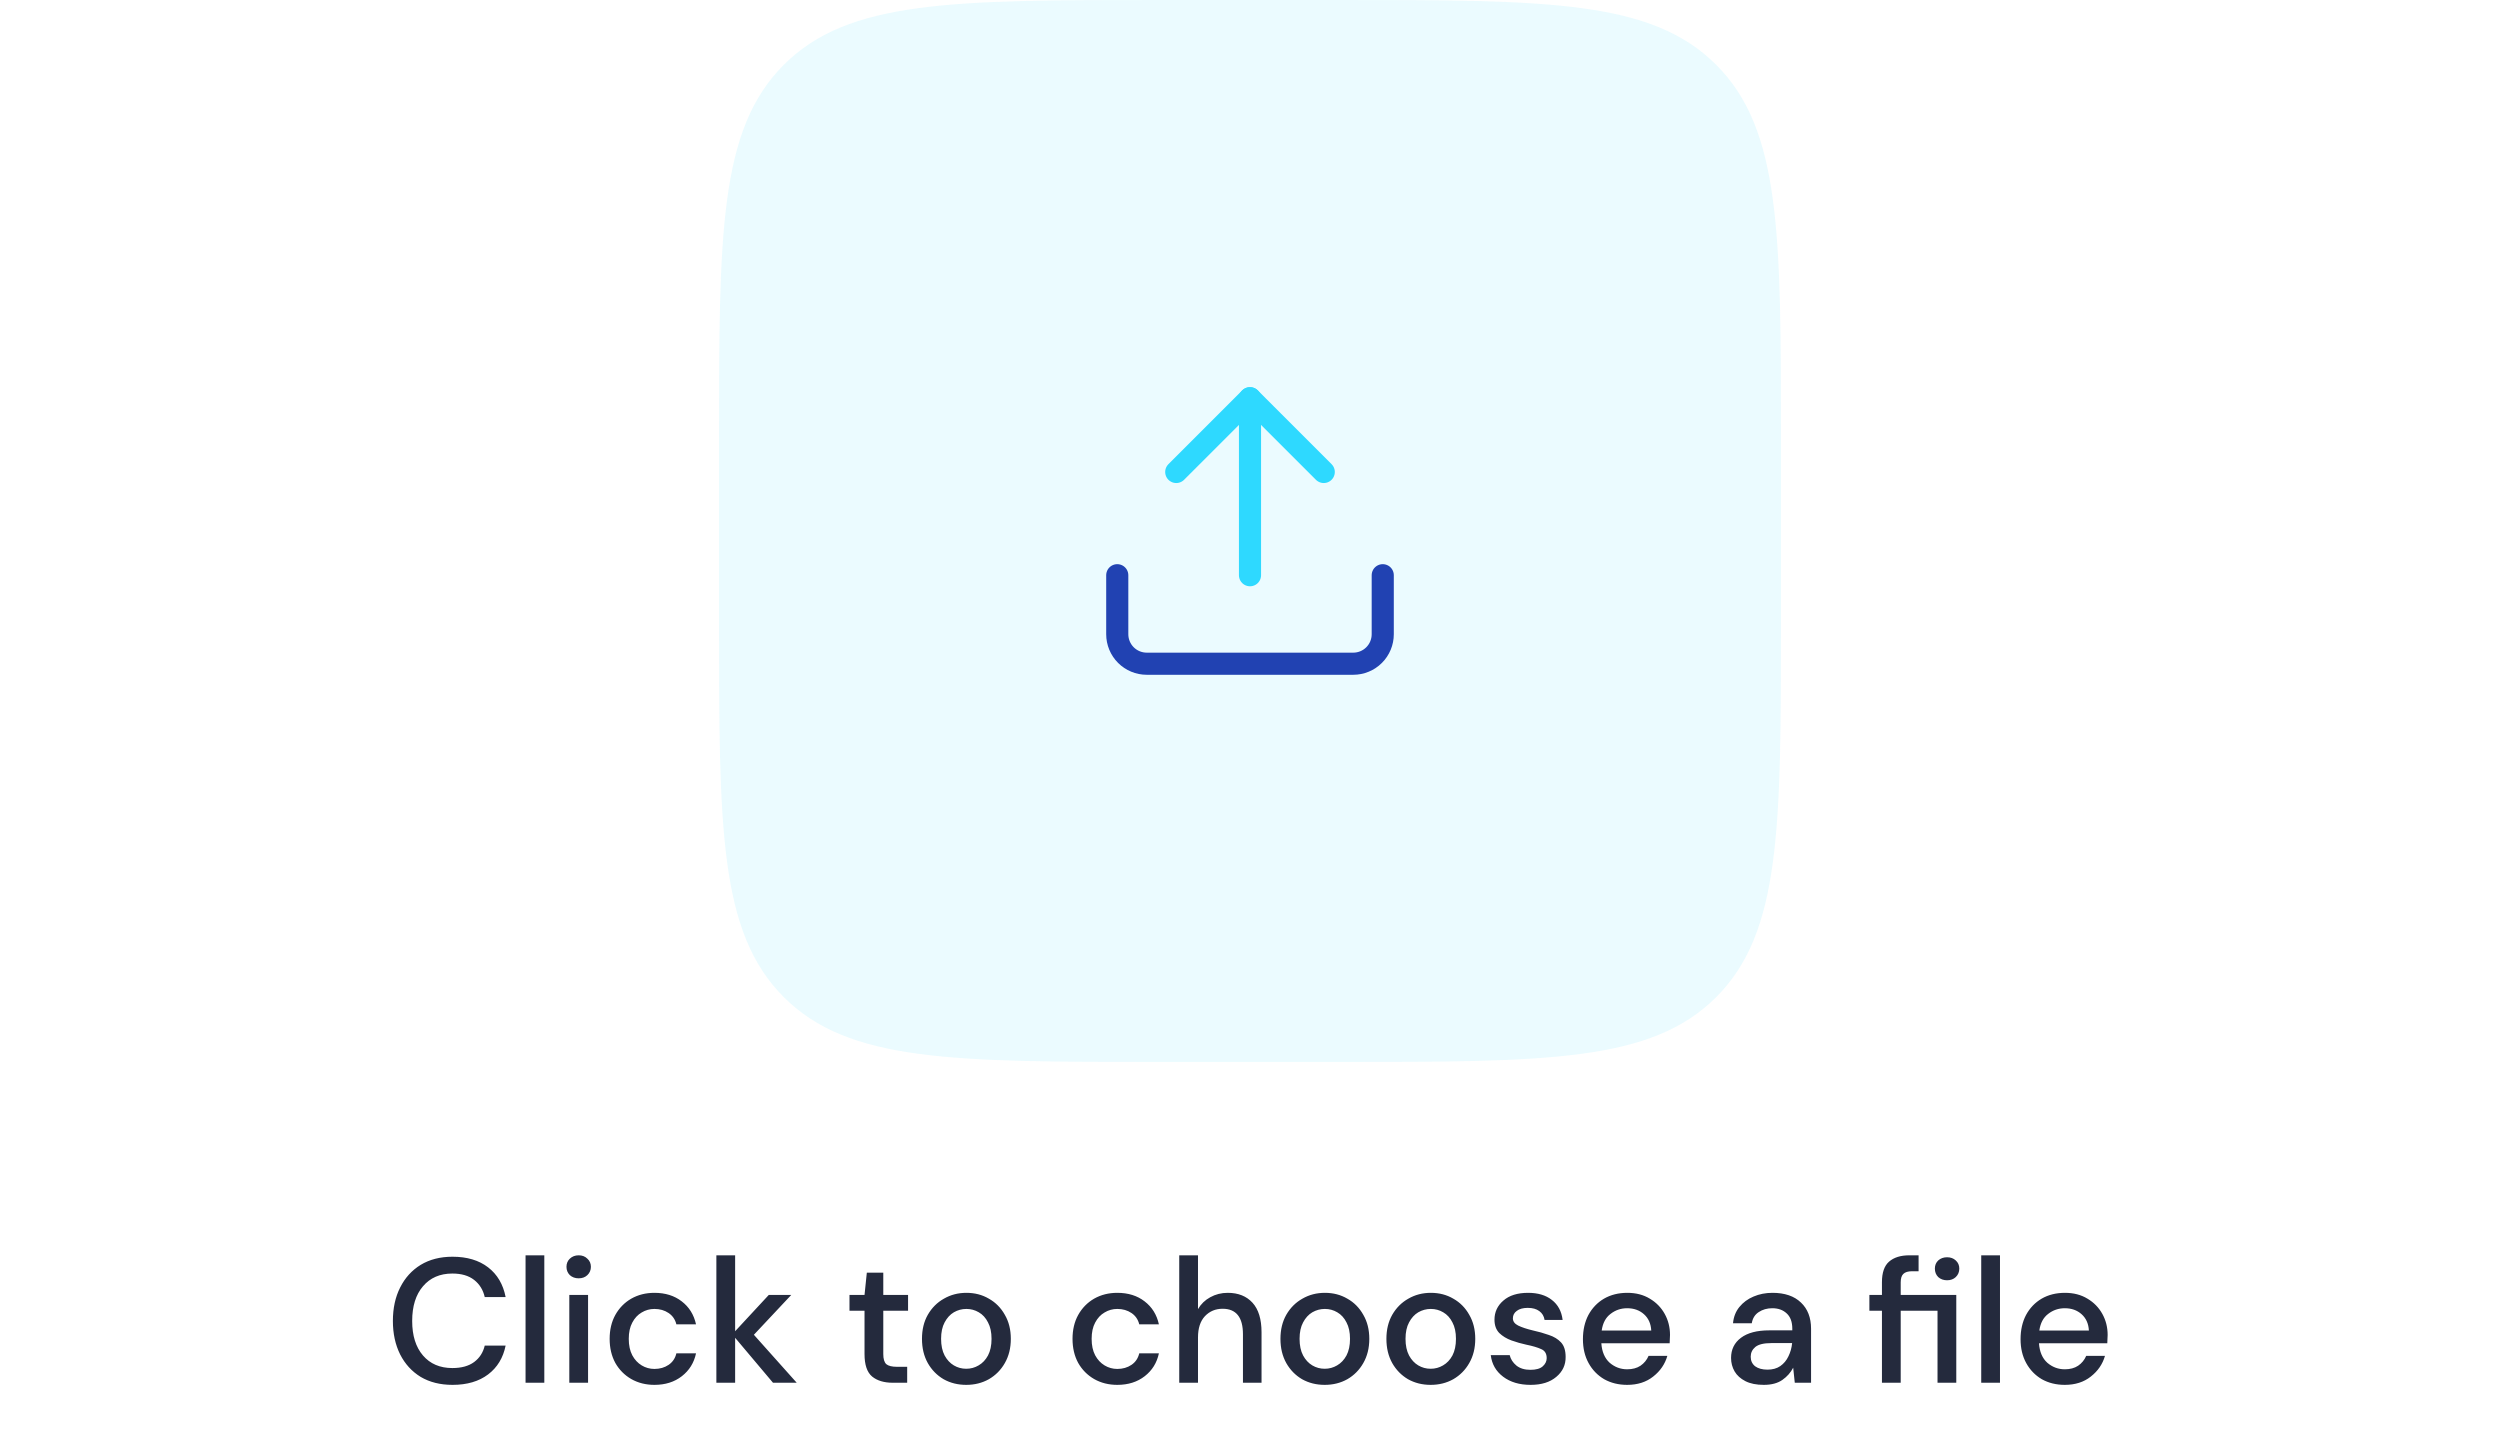
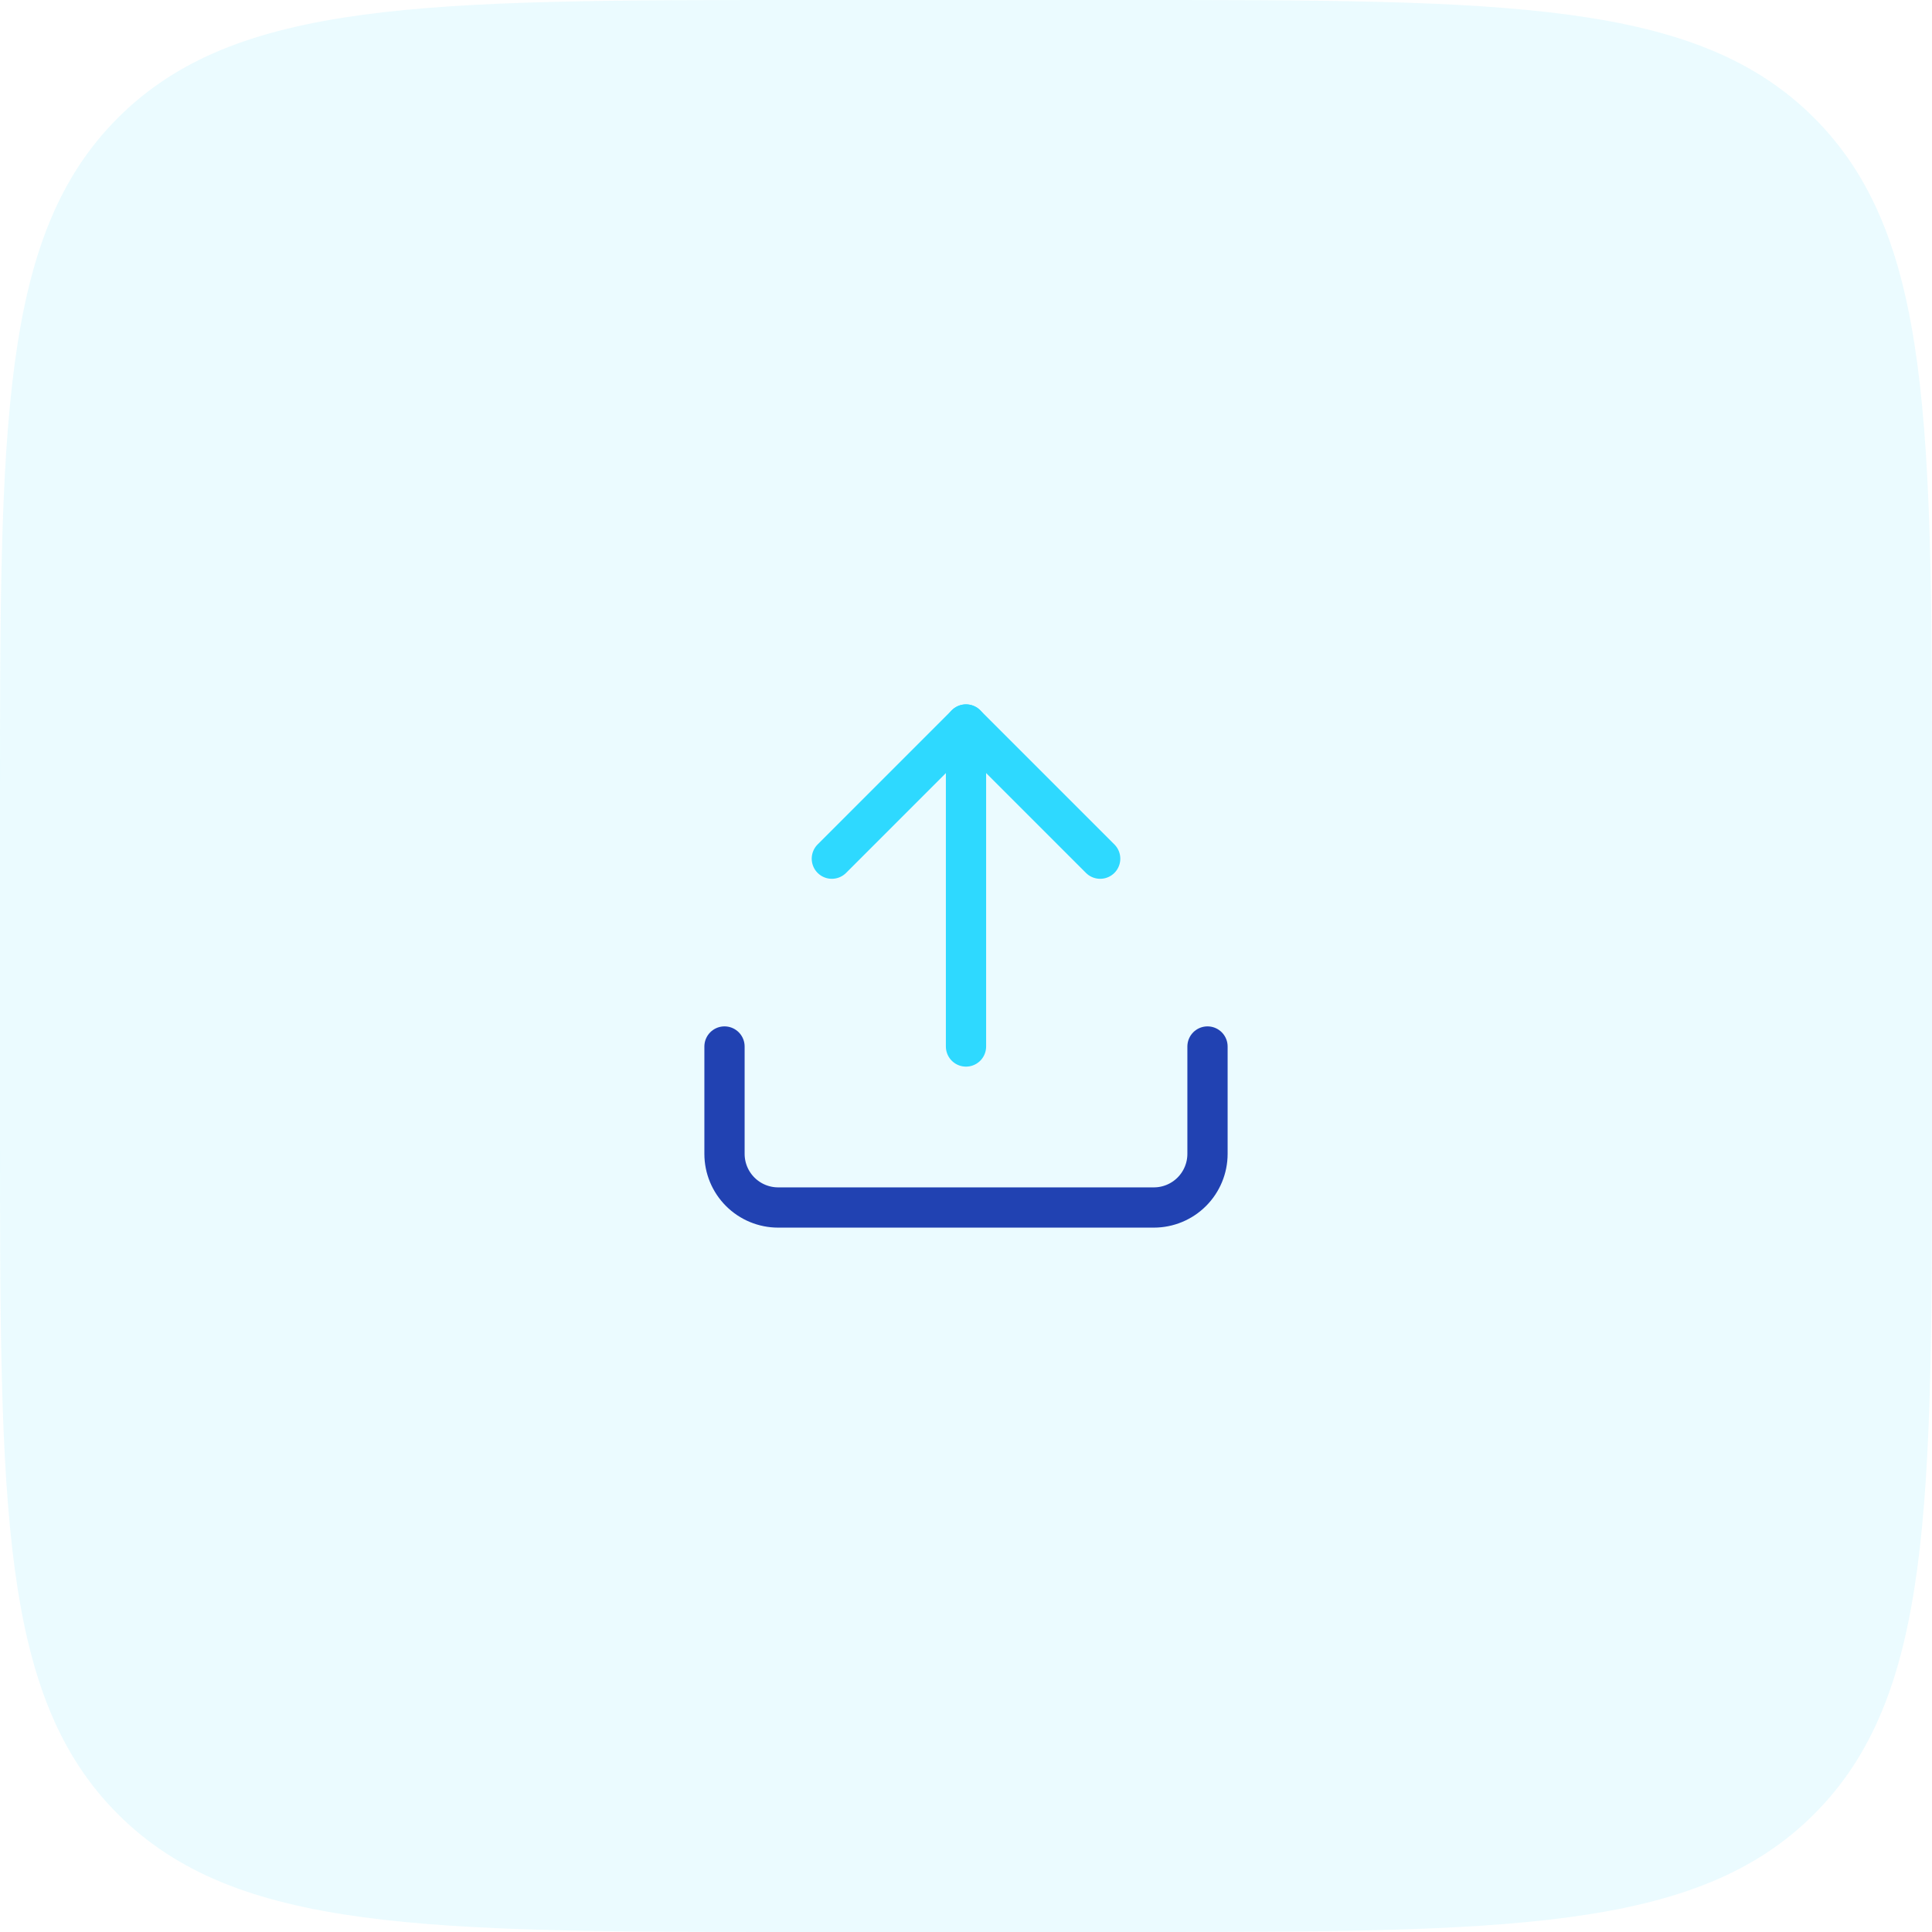
- <svg xmlns="http://www.w3.org/2000/svg" width="226" height="130" viewBox="0 0 226 130" fill="none">
-   <path d="M40.909 125.192C39.8 125.192 38.84 124.952 38.029 124.472C37.229 123.981 36.611 123.304 36.173 122.44C35.736 121.565 35.517 120.557 35.517 119.416C35.517 118.264 35.736 117.256 36.173 116.392C36.611 115.517 37.229 114.835 38.029 114.344C38.84 113.853 39.8 113.608 40.909 113.608C42.221 113.608 43.293 113.928 44.125 114.568C44.957 115.208 45.485 116.104 45.709 117.256H43.821C43.672 116.605 43.352 116.088 42.861 115.704C42.371 115.32 41.715 115.128 40.893 115.128C39.773 115.128 38.888 115.512 38.237 116.28C37.587 117.037 37.261 118.083 37.261 119.416C37.261 120.739 37.587 121.779 38.237 122.536C38.888 123.293 39.773 123.672 40.893 123.672C41.715 123.672 42.371 123.491 42.861 123.128C43.352 122.765 43.672 122.269 43.821 121.64H45.709C45.485 122.749 44.957 123.619 44.125 124.248C43.293 124.877 42.221 125.192 40.909 125.192ZM47.51 125V113.48H49.206V125H47.51ZM52.313 115.56C51.993 115.56 51.727 115.464 51.513 115.272C51.311 115.069 51.209 114.819 51.209 114.52C51.209 114.221 51.311 113.976 51.513 113.784C51.727 113.581 51.993 113.48 52.313 113.48C52.633 113.48 52.895 113.581 53.097 113.784C53.311 113.976 53.417 114.221 53.417 114.52C53.417 114.819 53.311 115.069 53.097 115.272C52.895 115.464 52.633 115.56 52.313 115.56ZM51.465 125V117.064H53.161V125H51.465ZM59.16 125.192C58.382 125.192 57.683 125.016 57.064 124.664C56.456 124.312 55.976 123.827 55.624 123.208C55.283 122.579 55.112 121.853 55.112 121.032C55.112 120.211 55.283 119.491 55.624 118.872C55.976 118.243 56.456 117.752 57.064 117.4C57.683 117.048 58.382 116.872 59.16 116.872C60.142 116.872 60.963 117.128 61.624 117.64C62.296 118.152 62.728 118.845 62.92 119.72H61.144C61.038 119.283 60.803 118.941 60.44 118.696C60.078 118.451 59.651 118.328 59.16 118.328C58.744 118.328 58.36 118.435 58.008 118.648C57.656 118.851 57.373 119.155 57.16 119.56C56.947 119.955 56.84 120.445 56.84 121.032C56.84 121.619 56.947 122.115 57.16 122.52C57.373 122.915 57.656 123.219 58.008 123.432C58.36 123.645 58.744 123.752 59.16 123.752C59.651 123.752 60.078 123.629 60.44 123.384C60.803 123.139 61.038 122.792 61.144 122.344H62.92C62.739 123.197 62.312 123.885 61.64 124.408C60.968 124.931 60.142 125.192 59.16 125.192ZM64.76 125V113.48H66.456V120.344L69.496 117.064H71.528L68.151 120.664L72.023 125H69.879L66.456 120.936V125H64.76ZM80.697 125C79.918 125 79.299 124.813 78.841 124.44C78.382 124.056 78.153 123.379 78.153 122.408V118.488H76.793V117.064H78.153L78.361 115.048H79.849V117.064H82.089V118.488H79.849V122.408C79.849 122.845 79.939 123.149 80.121 123.32C80.313 123.48 80.638 123.56 81.097 123.56H82.009V125H80.697ZM87.347 125.192C86.589 125.192 85.906 125.021 85.299 124.68C84.701 124.328 84.227 123.843 83.874 123.224C83.522 122.595 83.347 121.864 83.347 121.032C83.347 120.2 83.522 119.475 83.874 118.856C84.237 118.227 84.722 117.741 85.331 117.4C85.939 117.048 86.616 116.872 87.362 116.872C88.12 116.872 88.797 117.048 89.394 117.4C90.002 117.741 90.483 118.227 90.835 118.856C91.197 119.475 91.379 120.2 91.379 121.032C91.379 121.864 91.197 122.595 90.835 123.224C90.483 123.843 90.002 124.328 89.394 124.68C88.787 125.021 88.104 125.192 87.347 125.192ZM87.347 123.736C87.752 123.736 88.125 123.635 88.466 123.432C88.819 123.229 89.101 122.931 89.314 122.536C89.528 122.131 89.635 121.629 89.635 121.032C89.635 120.435 89.528 119.939 89.314 119.544C89.112 119.139 88.835 118.835 88.483 118.632C88.141 118.429 87.768 118.328 87.362 118.328C86.957 118.328 86.579 118.429 86.227 118.632C85.885 118.835 85.608 119.139 85.394 119.544C85.181 119.939 85.075 120.435 85.075 121.032C85.075 121.629 85.181 122.131 85.394 122.536C85.608 122.931 85.885 123.229 86.227 123.432C86.568 123.635 86.941 123.736 87.347 123.736ZM101.004 125.192C100.225 125.192 99.526 125.016 98.908 124.664C98.3 124.312 97.82 123.827 97.468 123.208C97.126 122.579 96.956 121.853 96.956 121.032C96.956 120.211 97.126 119.491 97.468 118.872C97.82 118.243 98.3 117.752 98.908 117.4C99.526 117.048 100.225 116.872 101.004 116.872C101.985 116.872 102.807 117.128 103.468 117.64C104.14 118.152 104.572 118.845 104.764 119.72H102.988C102.881 119.283 102.647 118.941 102.284 118.696C101.921 118.451 101.495 118.328 101.004 118.328C100.588 118.328 100.204 118.435 99.852 118.648C99.5 118.851 99.217 119.155 99.004 119.56C98.79 119.955 98.684 120.445 98.684 121.032C98.684 121.619 98.79 122.115 99.004 122.52C99.217 122.915 99.5 123.219 99.852 123.432C100.204 123.645 100.588 123.752 101.004 123.752C101.495 123.752 101.921 123.629 102.284 123.384C102.647 123.139 102.881 122.792 102.988 122.344H104.764C104.583 123.197 104.156 123.885 103.484 124.408C102.812 124.931 101.985 125.192 101.004 125.192ZM106.603 125V113.48H108.299V118.344C108.566 117.885 108.934 117.528 109.403 117.272C109.883 117.005 110.411 116.872 110.987 116.872C111.937 116.872 112.683 117.171 113.227 117.768C113.771 118.365 114.043 119.256 114.043 120.44V125H112.363V120.616C112.363 119.08 111.75 118.312 110.523 118.312C109.883 118.312 109.35 118.536 108.923 118.984C108.507 119.432 108.299 120.072 108.299 120.904V125H106.603ZM119.753 125.192C118.995 125.192 118.313 125.021 117.705 124.68C117.107 124.328 116.633 123.843 116.281 123.224C115.929 122.595 115.753 121.864 115.753 121.032C115.753 120.2 115.929 119.475 116.281 118.856C116.643 118.227 117.129 117.741 117.737 117.4C118.345 117.048 119.022 116.872 119.769 116.872C120.526 116.872 121.203 117.048 121.801 117.4C122.409 117.741 122.889 118.227 123.241 118.856C123.603 119.475 123.785 120.2 123.785 121.032C123.785 121.864 123.603 122.595 123.241 123.224C122.889 123.843 122.409 124.328 121.801 124.68C121.193 125.021 120.51 125.192 119.753 125.192ZM119.753 123.736C120.158 123.736 120.531 123.635 120.873 123.432C121.225 123.229 121.507 122.931 121.721 122.536C121.934 122.131 122.041 121.629 122.041 121.032C122.041 120.435 121.934 119.939 121.721 119.544C121.518 119.139 121.241 118.835 120.889 118.632C120.547 118.429 120.174 118.328 119.769 118.328C119.363 118.328 118.985 118.429 118.633 118.632C118.291 118.835 118.014 119.139 117.801 119.544C117.587 119.939 117.481 120.435 117.481 121.032C117.481 121.629 117.587 122.131 117.801 122.536C118.014 122.931 118.291 123.229 118.633 123.432C118.974 123.635 119.347 123.736 119.753 123.736ZM129.331 125.192C128.574 125.192 127.891 125.021 127.283 124.68C126.686 124.328 126.211 123.843 125.859 123.224C125.507 122.595 125.331 121.864 125.331 121.032C125.331 120.2 125.507 119.475 125.859 118.856C126.222 118.227 126.707 117.741 127.315 117.4C127.923 117.048 128.6 116.872 129.347 116.872C130.104 116.872 130.782 117.048 131.379 117.4C131.987 117.741 132.467 118.227 132.819 118.856C133.182 119.475 133.363 120.2 133.363 121.032C133.363 121.864 133.182 122.595 132.819 123.224C132.467 123.843 131.987 124.328 131.379 124.68C130.771 125.021 130.088 125.192 129.331 125.192ZM129.331 123.736C129.736 123.736 130.11 123.635 130.451 123.432C130.803 123.229 131.086 122.931 131.299 122.536C131.512 122.131 131.619 121.629 131.619 121.032C131.619 120.435 131.512 119.939 131.299 119.544C131.096 119.139 130.819 118.835 130.467 118.632C130.126 118.429 129.752 118.328 129.347 118.328C128.942 118.328 128.563 118.429 128.211 118.632C127.87 118.835 127.592 119.139 127.379 119.544C127.166 119.939 127.059 120.435 127.059 121.032C127.059 121.629 127.166 122.131 127.379 122.536C127.592 122.931 127.87 123.229 128.211 123.432C128.552 123.635 128.926 123.736 129.331 123.736ZM138.365 125.192C137.362 125.192 136.536 124.947 135.885 124.456C135.234 123.965 134.861 123.315 134.765 122.504H136.477C136.562 122.867 136.765 123.181 137.085 123.448C137.405 123.704 137.826 123.832 138.349 123.832C138.861 123.832 139.234 123.725 139.469 123.512C139.704 123.299 139.821 123.053 139.821 122.776C139.821 122.371 139.656 122.099 139.325 121.96C139.005 121.811 138.557 121.677 137.981 121.56C137.533 121.464 137.085 121.336 136.637 121.176C136.2 121.016 135.832 120.792 135.533 120.504C135.245 120.205 135.101 119.805 135.101 119.304C135.101 118.611 135.368 118.035 135.901 117.576C136.434 117.107 137.181 116.872 138.141 116.872C139.026 116.872 139.741 117.085 140.285 117.512C140.84 117.939 141.165 118.541 141.261 119.32H139.629C139.576 118.979 139.416 118.712 139.149 118.52C138.893 118.328 138.546 118.232 138.109 118.232C137.682 118.232 137.352 118.323 137.117 118.504C136.882 118.675 136.765 118.899 136.765 119.176C136.765 119.453 136.925 119.672 137.245 119.832C137.576 119.992 138.008 120.136 138.541 120.264C139.074 120.381 139.565 120.52 140.013 120.68C140.472 120.829 140.84 121.053 141.117 121.352C141.394 121.651 141.533 122.088 141.533 122.664C141.544 123.389 141.261 123.992 140.685 124.472C140.12 124.952 139.346 125.192 138.365 125.192ZM147.097 125.192C146.318 125.192 145.625 125.021 145.017 124.68C144.419 124.328 143.95 123.843 143.609 123.224C143.267 122.605 143.097 121.885 143.097 121.064C143.097 120.232 143.262 119.501 143.593 118.872C143.934 118.243 144.403 117.752 145.001 117.4C145.609 117.048 146.313 116.872 147.113 116.872C147.891 116.872 148.569 117.048 149.145 117.4C149.721 117.741 150.169 118.2 150.489 118.776C150.809 119.352 150.969 119.987 150.969 120.68C150.969 120.787 150.963 120.904 150.953 121.032C150.953 121.149 150.947 121.283 150.937 121.432H144.761C144.814 122.2 145.065 122.787 145.513 123.192C145.971 123.587 146.499 123.784 147.097 123.784C147.577 123.784 147.977 123.677 148.297 123.464C148.627 123.24 148.873 122.941 149.033 122.568H150.729C150.515 123.315 150.089 123.939 149.449 124.44C148.819 124.941 148.035 125.192 147.097 125.192ZM147.097 118.264C146.531 118.264 146.03 118.435 145.593 118.776C145.155 119.107 144.889 119.608 144.793 120.28H149.273C149.241 119.661 149.022 119.171 148.617 118.808C148.211 118.445 147.705 118.264 147.097 118.264ZM159.448 125.192C158.776 125.192 158.221 125.08 157.784 124.856C157.346 124.632 157.021 124.339 156.808 123.976C156.594 123.603 156.488 123.197 156.488 122.76C156.488 121.992 156.786 121.384 157.384 120.936C157.981 120.488 158.834 120.264 159.944 120.264H162.024V120.12C162.024 119.501 161.853 119.037 161.512 118.728C161.181 118.419 160.749 118.264 160.216 118.264C159.746 118.264 159.336 118.381 158.984 118.616C158.642 118.84 158.434 119.176 158.36 119.624H156.664C156.717 119.048 156.909 118.557 157.24 118.152C157.581 117.736 158.008 117.421 158.52 117.208C159.042 116.984 159.613 116.872 160.232 116.872C161.341 116.872 162.2 117.165 162.808 117.752C163.416 118.328 163.72 119.117 163.72 120.12V125H162.248L162.104 123.64C161.88 124.077 161.554 124.445 161.128 124.744C160.701 125.043 160.141 125.192 159.448 125.192ZM159.784 123.816C160.242 123.816 160.626 123.709 160.936 123.496C161.256 123.272 161.501 122.979 161.672 122.616C161.853 122.253 161.965 121.853 162.008 121.416H160.12C159.448 121.416 158.968 121.533 158.68 121.768C158.402 122.003 158.264 122.296 158.264 122.648C158.264 123.011 158.397 123.299 158.664 123.512C158.941 123.715 159.314 123.816 159.784 123.816ZM170.128 125V118.488H168.992V117.064H170.128V115.912C170.128 115.048 170.342 114.429 170.768 114.056C171.206 113.672 171.819 113.48 172.608 113.48H173.44V114.92H172.864C172.491 114.92 172.224 115 172.064 115.16C171.904 115.309 171.824 115.565 171.824 115.928V117.064H176.848V125H175.152V118.488H171.824V125H170.128ZM176.016 115.736C175.696 115.736 175.43 115.64 175.216 115.448C175.014 115.245 174.912 114.989 174.912 114.68C174.912 114.381 175.014 114.136 175.216 113.944C175.43 113.752 175.696 113.656 176.016 113.656C176.336 113.656 176.598 113.752 176.8 113.944C177.014 114.136 177.12 114.381 177.12 114.68C177.12 114.989 177.014 115.245 176.8 115.448C176.598 115.64 176.336 115.736 176.016 115.736ZM179.103 125V113.48H180.799V125H179.103ZM186.659 125.192C185.88 125.192 185.187 125.021 184.579 124.68C183.982 124.328 183.512 123.843 183.171 123.224C182.83 122.605 182.659 121.885 182.659 121.064C182.659 120.232 182.824 119.501 183.155 118.872C183.496 118.243 183.966 117.752 184.563 117.4C185.171 117.048 185.875 116.872 186.675 116.872C187.454 116.872 188.131 117.048 188.707 117.4C189.283 117.741 189.731 118.2 190.051 118.776C190.371 119.352 190.531 119.987 190.531 120.68C190.531 120.787 190.526 120.904 190.515 121.032C190.515 121.149 190.51 121.283 190.499 121.432H184.323C184.376 122.2 184.627 122.787 185.075 123.192C185.534 123.587 186.062 123.784 186.659 123.784C187.139 123.784 187.539 123.677 187.859 123.464C188.19 123.24 188.435 122.941 188.595 122.568H190.291C190.078 123.315 189.651 123.939 189.011 124.44C188.382 124.941 187.598 125.192 186.659 125.192ZM186.659 118.264C186.094 118.264 185.592 118.435 185.155 118.776C184.718 119.107 184.451 119.608 184.355 120.28H188.835C188.803 119.661 188.584 119.171 188.179 118.808C187.774 118.445 187.267 118.264 186.659 118.264Z" fill="#242A3D" />
-   <path opacity="0.1" d="M65 40C65 21.144 65 11.716 70.858 5.858C76.716 0 86.144 0 105 0H121C139.856 0 149.284 0 155.142 5.858C161 11.716 161 21.144 161 40V56C161 74.856 161 84.284 155.142 90.142C149.284 96 139.856 96 121 96H105C86.144 96 76.716 96 70.858 90.142C65 84.284 65 74.856 65 56V40Z" fill="#2ED9FF" />
-   <path d="M125 52V57.333C125 58.041 124.719 58.719 124.219 59.219C123.719 59.719 123.041 60 122.333 60H103.667C102.959 60 102.281 59.719 101.781 59.219C101.281 58.719 101 58.041 101 57.333V52" stroke="#2142B2" stroke-width="2" stroke-linecap="round" stroke-linejoin="round" />
-   <path d="M119.667 42.667L113 36L106.333 42.667" stroke="#2ED9FF" stroke-width="2" stroke-linecap="round" stroke-linejoin="round" />
-   <path d="M113 36V52" stroke="#2ED9FF" stroke-width="2" stroke-linecap="round" stroke-linejoin="round" />
+ <svg xmlns="http://www.w3.org/2000/svg" width="96" height="96" viewBox="0 0 96 96" fill="none">
+   <path opacity="0.1" d="M0 40C0 21.144 0 11.716 5.858 5.858C11.716 0 21.144 0 40 0H56C74.856 0 84.284 0 90.142 5.858C96 11.716 96 21.144 96 40V56C96 74.856 96 84.284 90.142 90.142C84.284 96 74.856 96 56 96H40C21.144 96 11.716 96 5.858 90.142C0 84.284 0 74.856 0 56V40Z" fill="#2ED9FF" />
+   <path d="M60 52V57.333C60 58.041 59.719 58.719 59.219 59.219C58.719 59.719 58.041 60 57.333 60H38.667C37.959 60 37.281 59.719 36.781 59.219C36.281 58.719 36 58.041 36 57.333V52" stroke="#2142B2" stroke-width="2" stroke-linecap="round" stroke-linejoin="round" />
+   <path d="M54.667 42.667L48 36L41.334 42.667" stroke="#2ED9FF" stroke-width="2" stroke-linecap="round" stroke-linejoin="round" />
+   <path d="M48 36V52" stroke="#2ED9FF" stroke-width="2" stroke-linecap="round" stroke-linejoin="round" />
</svg>
